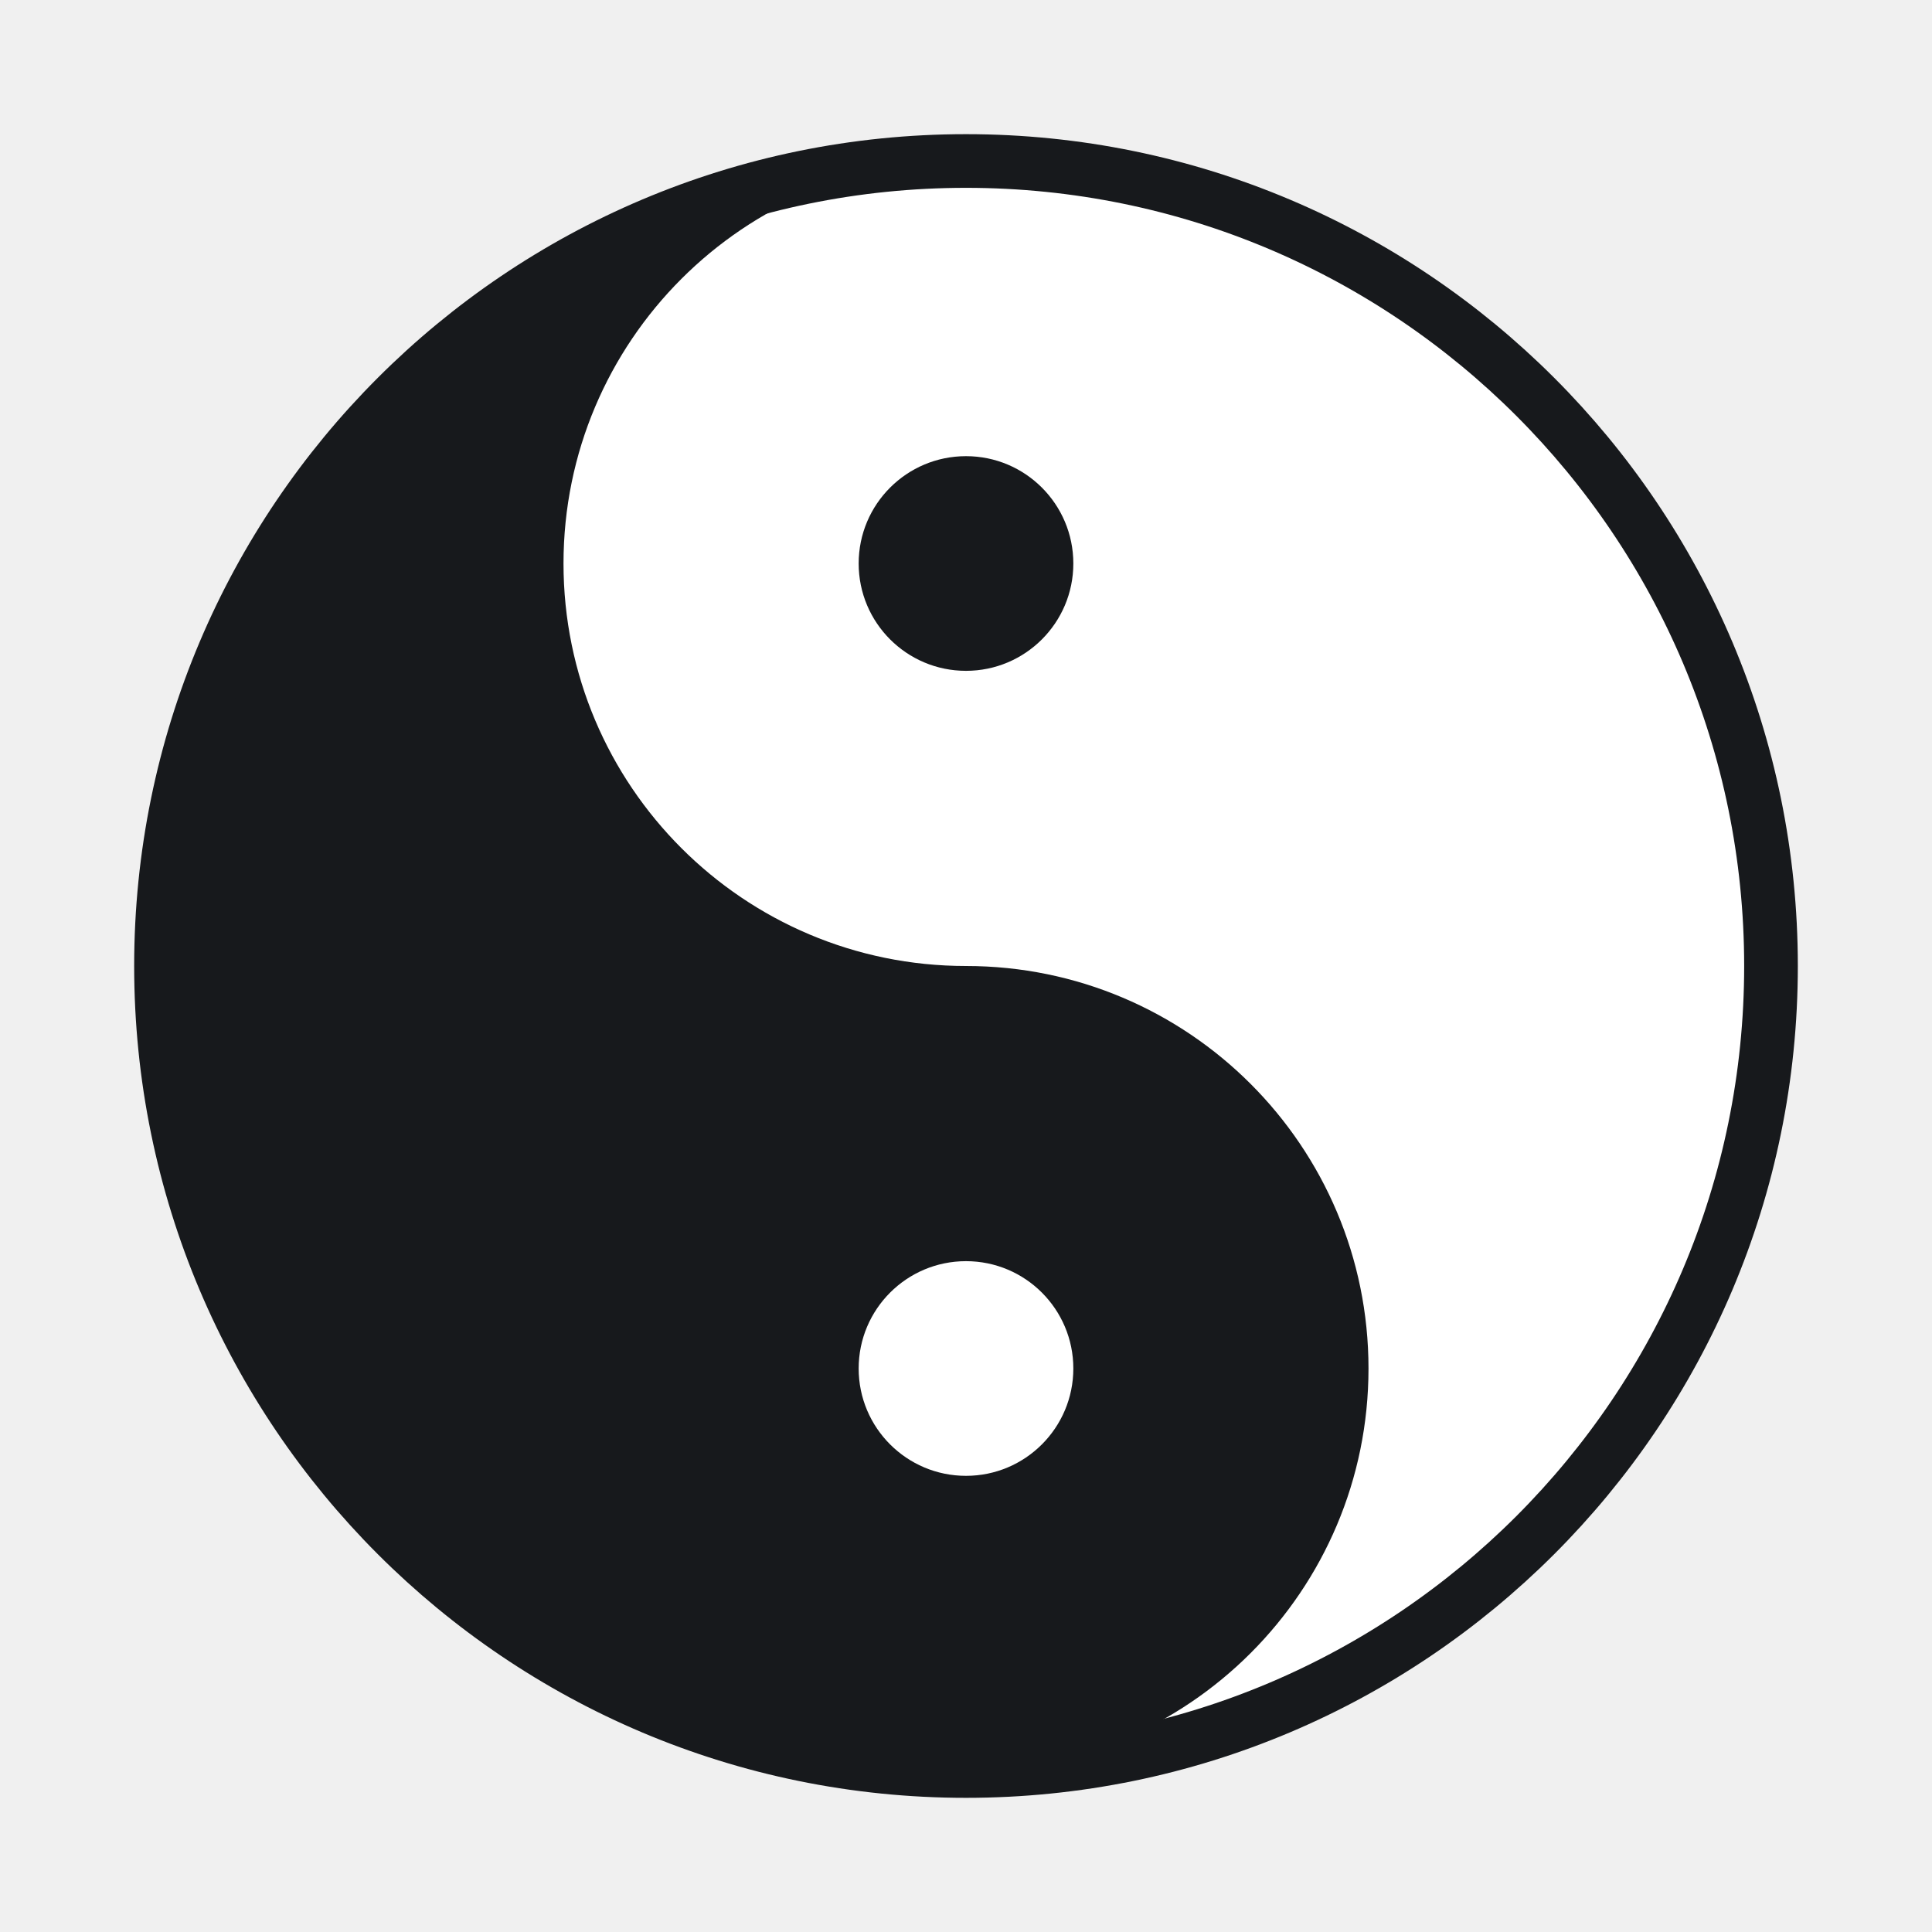
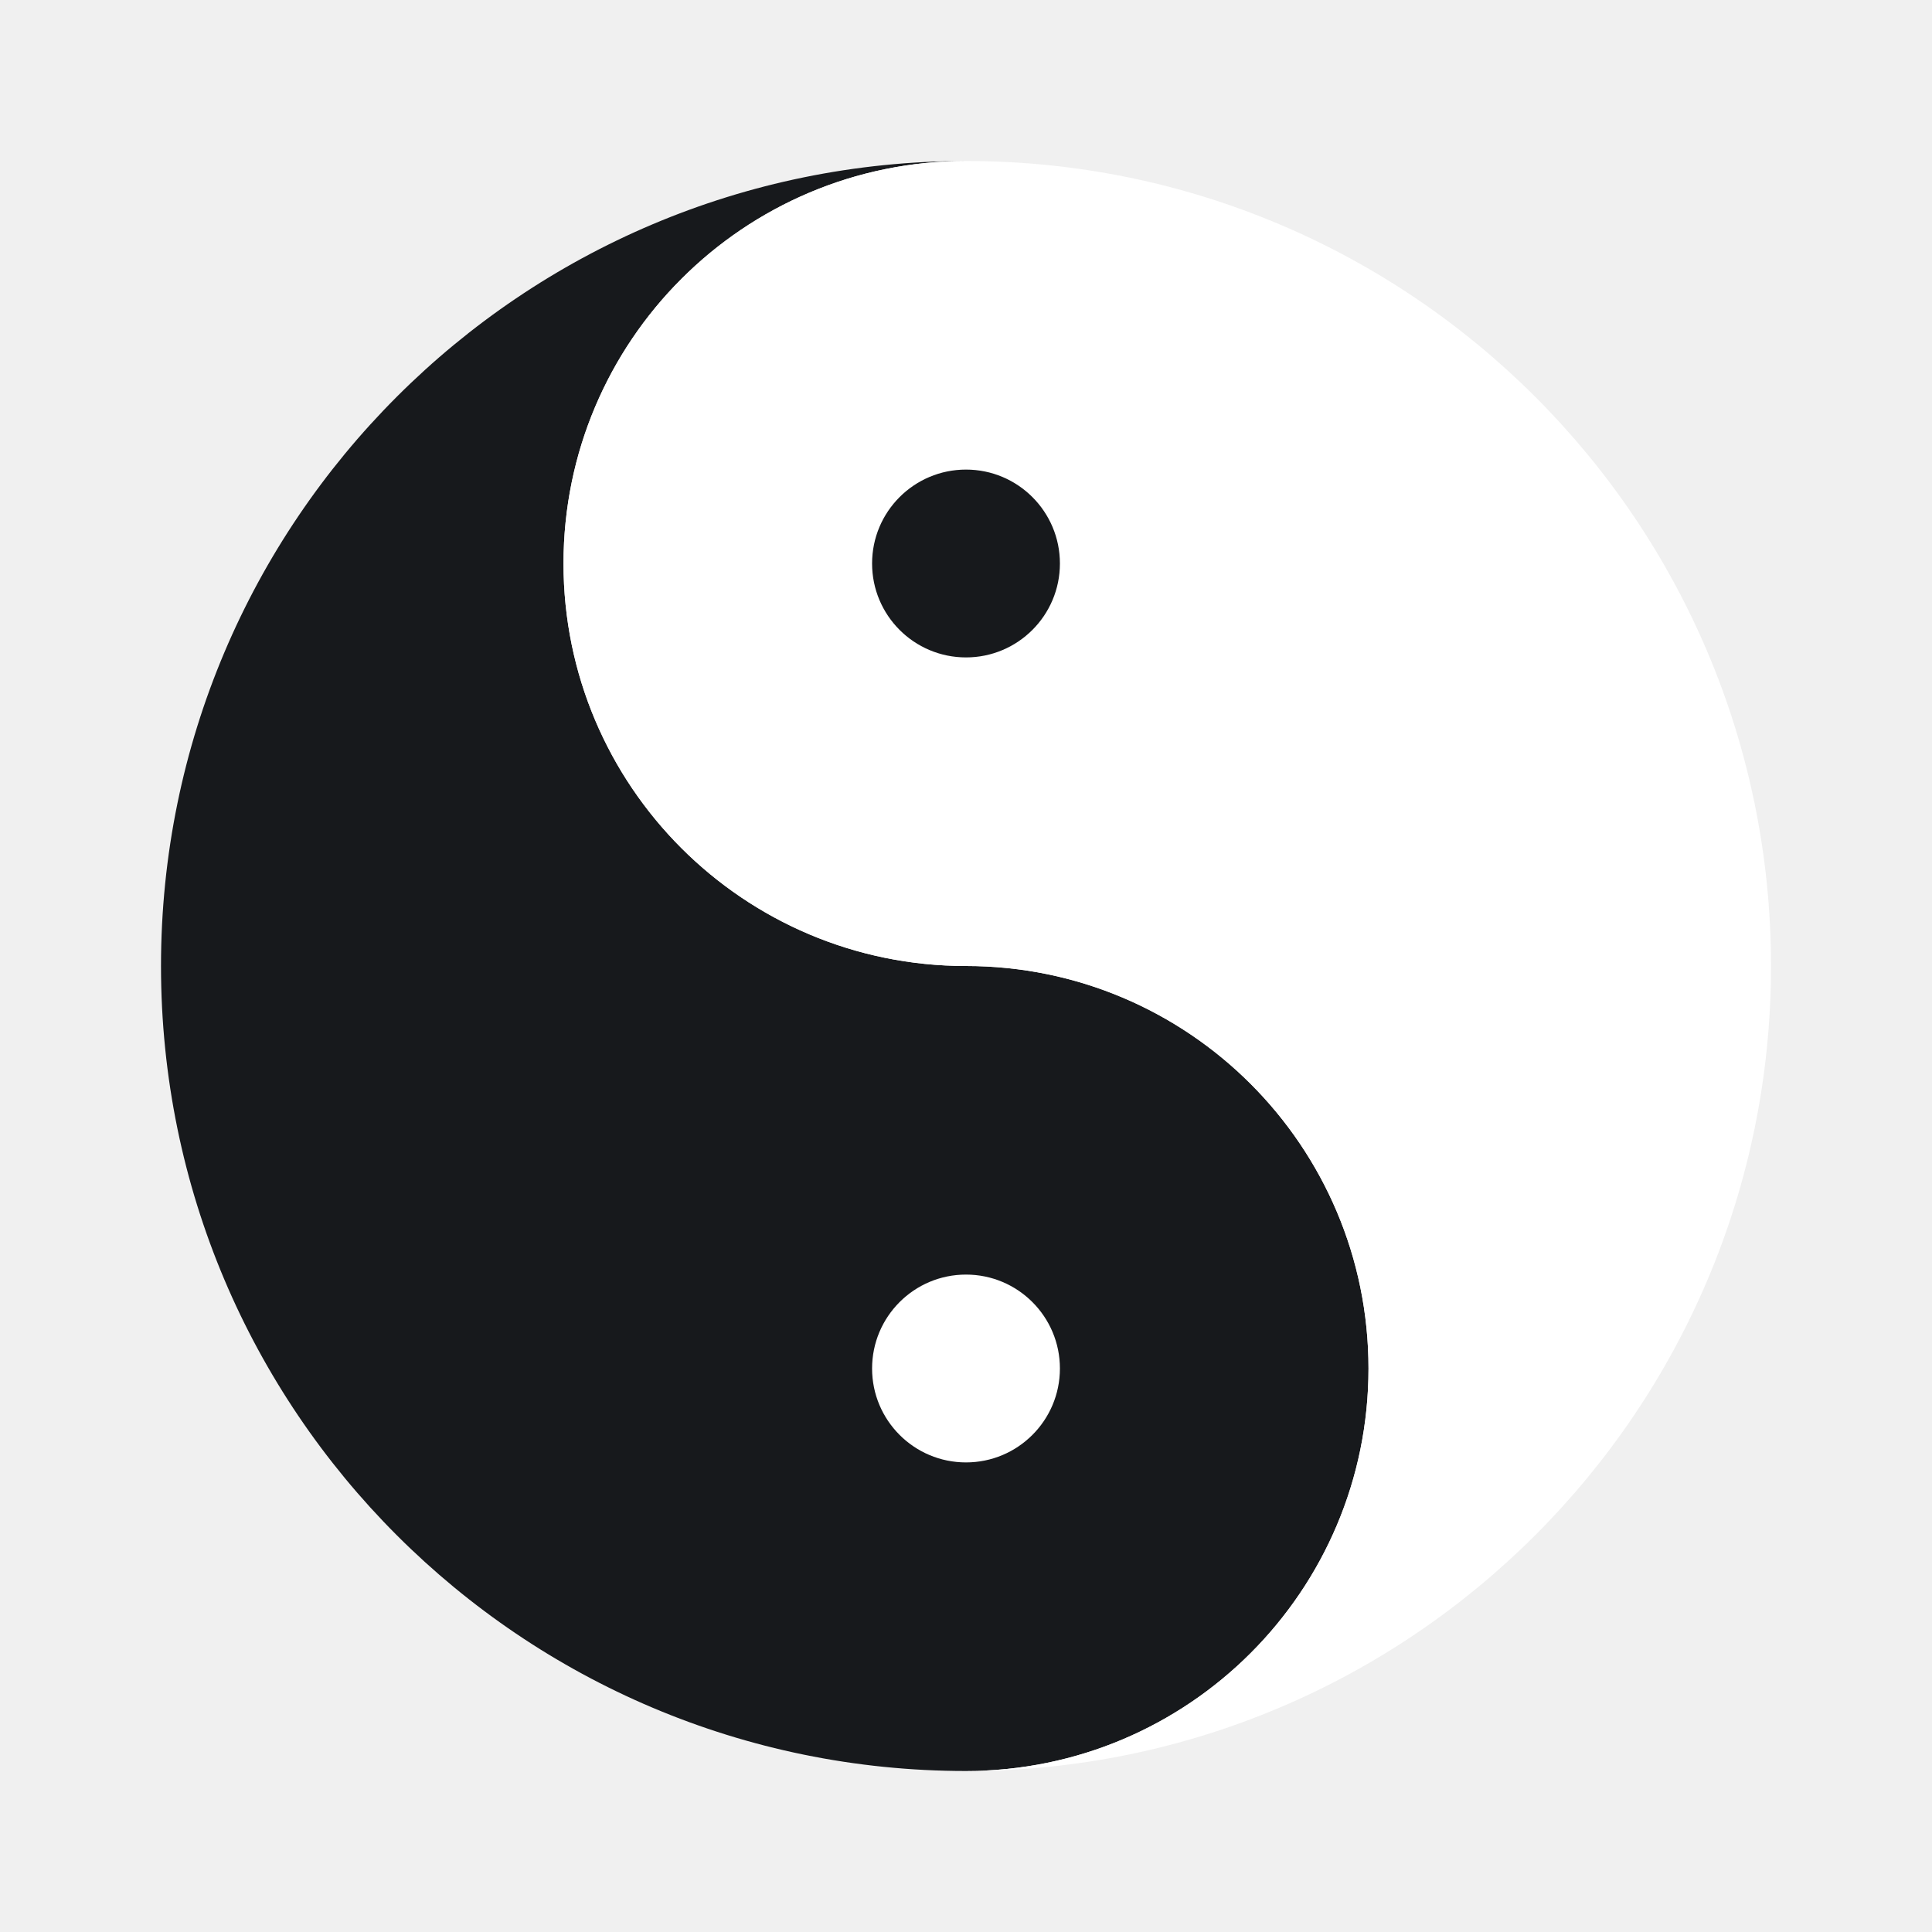
<svg xmlns="http://www.w3.org/2000/svg" viewBox="0 0 72 72" fill="none">
-   <circle cx="36" cy="36" r="30" fill="#17191c" />
+   <path d="M36 6a30 30 0 0 0 0 60a15 15 0 0 0 0-30a15 15 0 0 1 0-30Z" fill="#17191c" />
  <path d="M36 6a30 30 0 0 1 0 60a15 15 0 0 0 0-30a15 15 0 0 1 0-30Z" fill="#fff" />
-   <circle cx="36" cy="21" r="4" fill="#17191c" />
-   <circle cx="36" cy="51" r="4" fill="#fff" />
-   <circle cx="36" cy="36" r="30" stroke="#17191c" stroke-width="2" />
+   <circle cx="36" cy="21" r="3.5" fill="#17191c" />
+   <circle cx="36" cy="51" r="3.5" fill="#fff" />
</svg>
